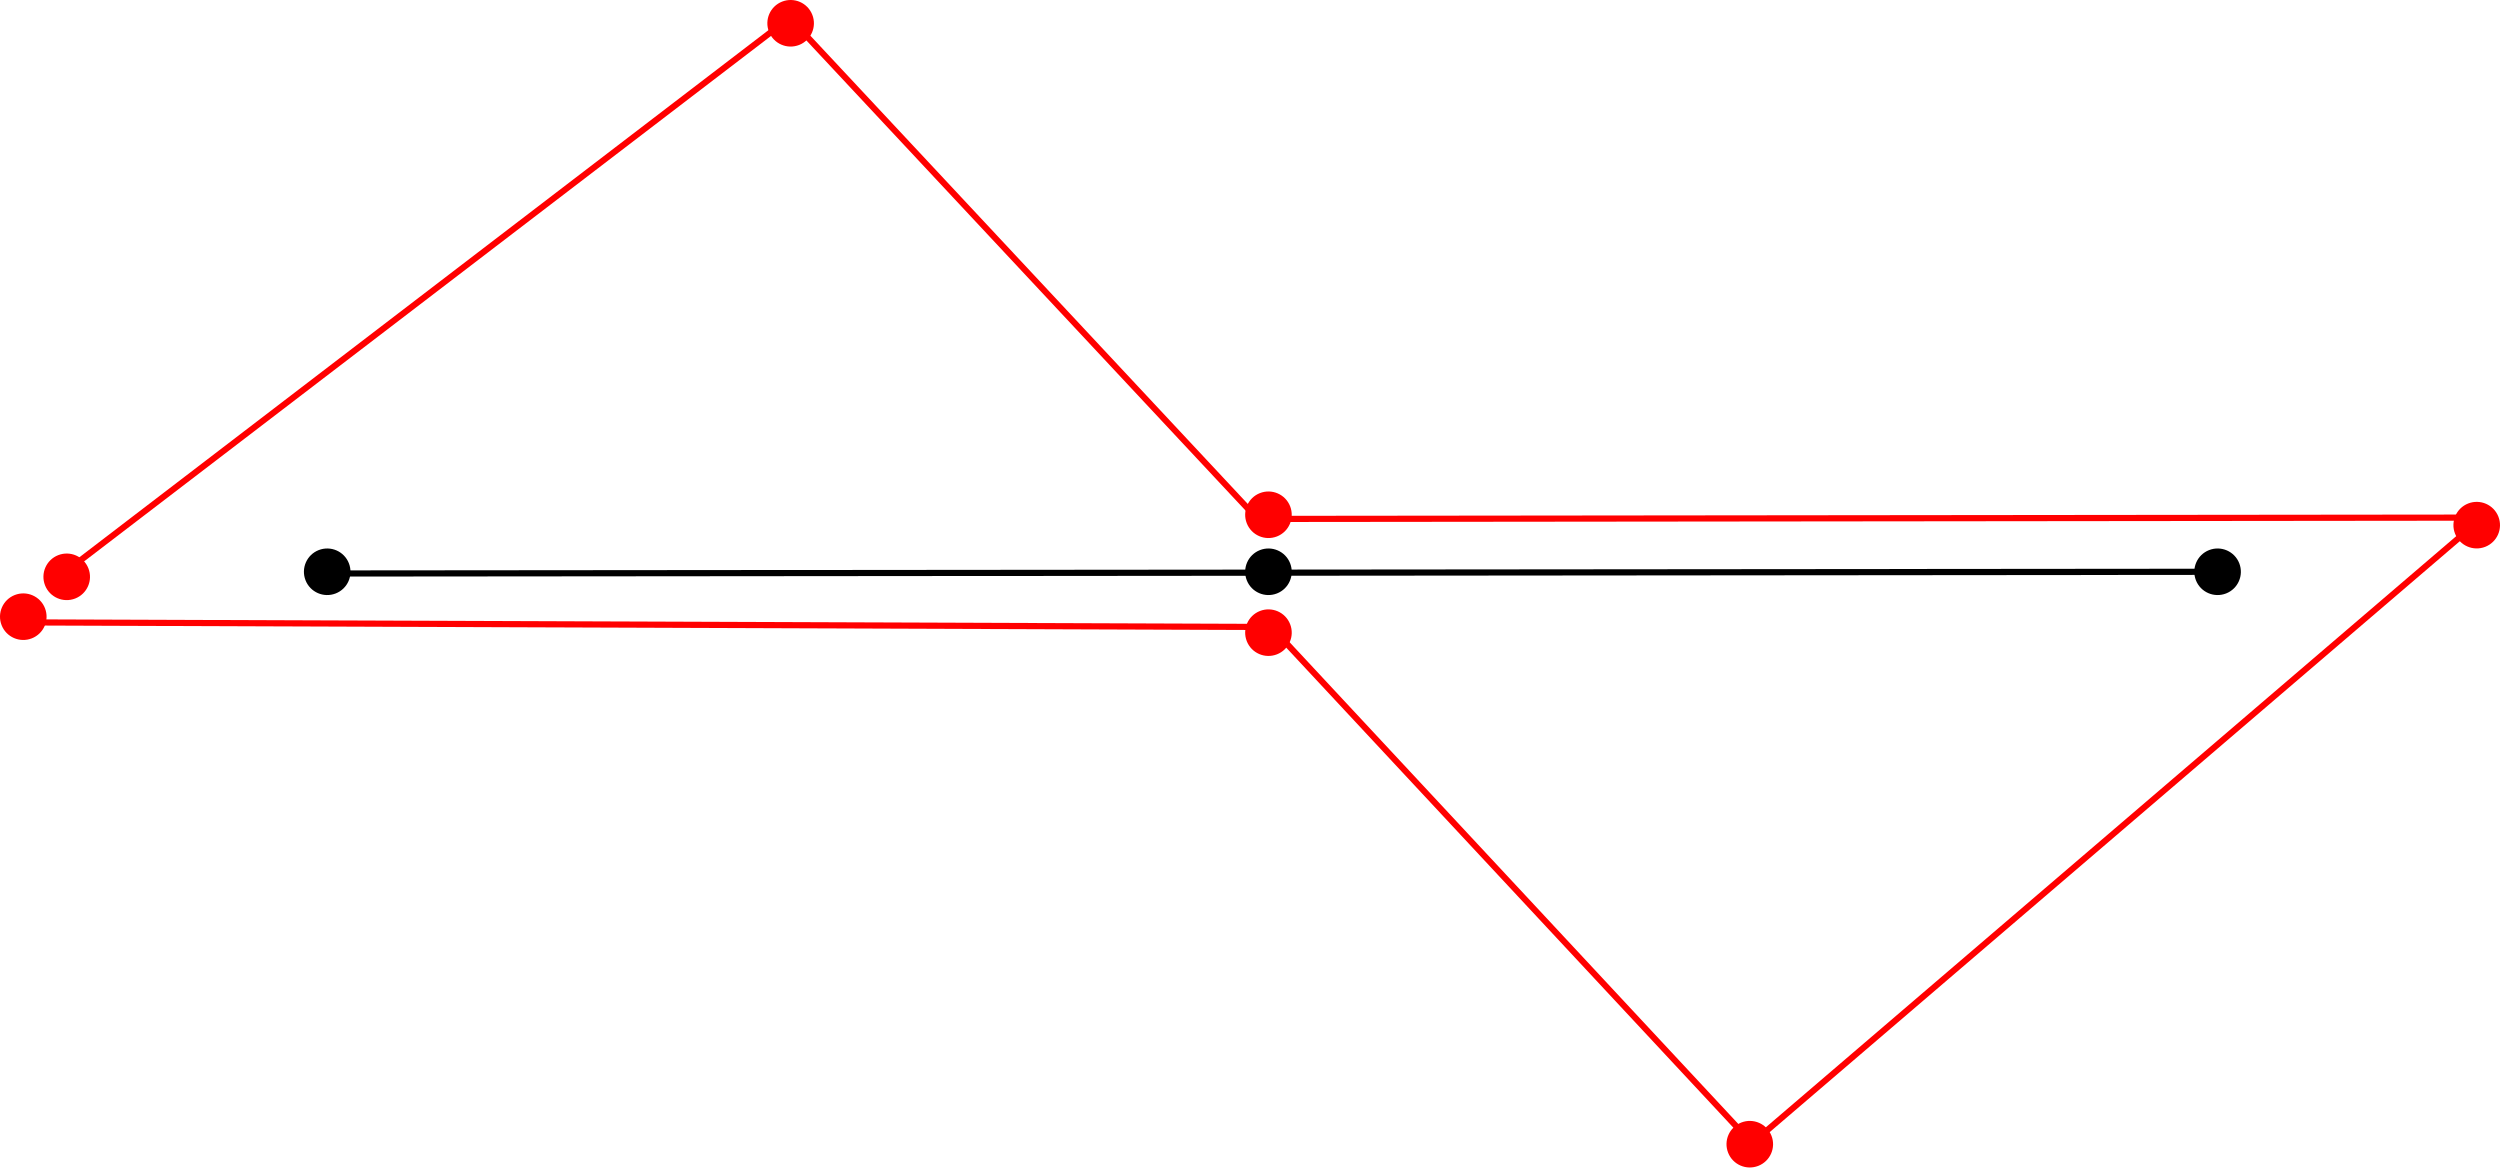
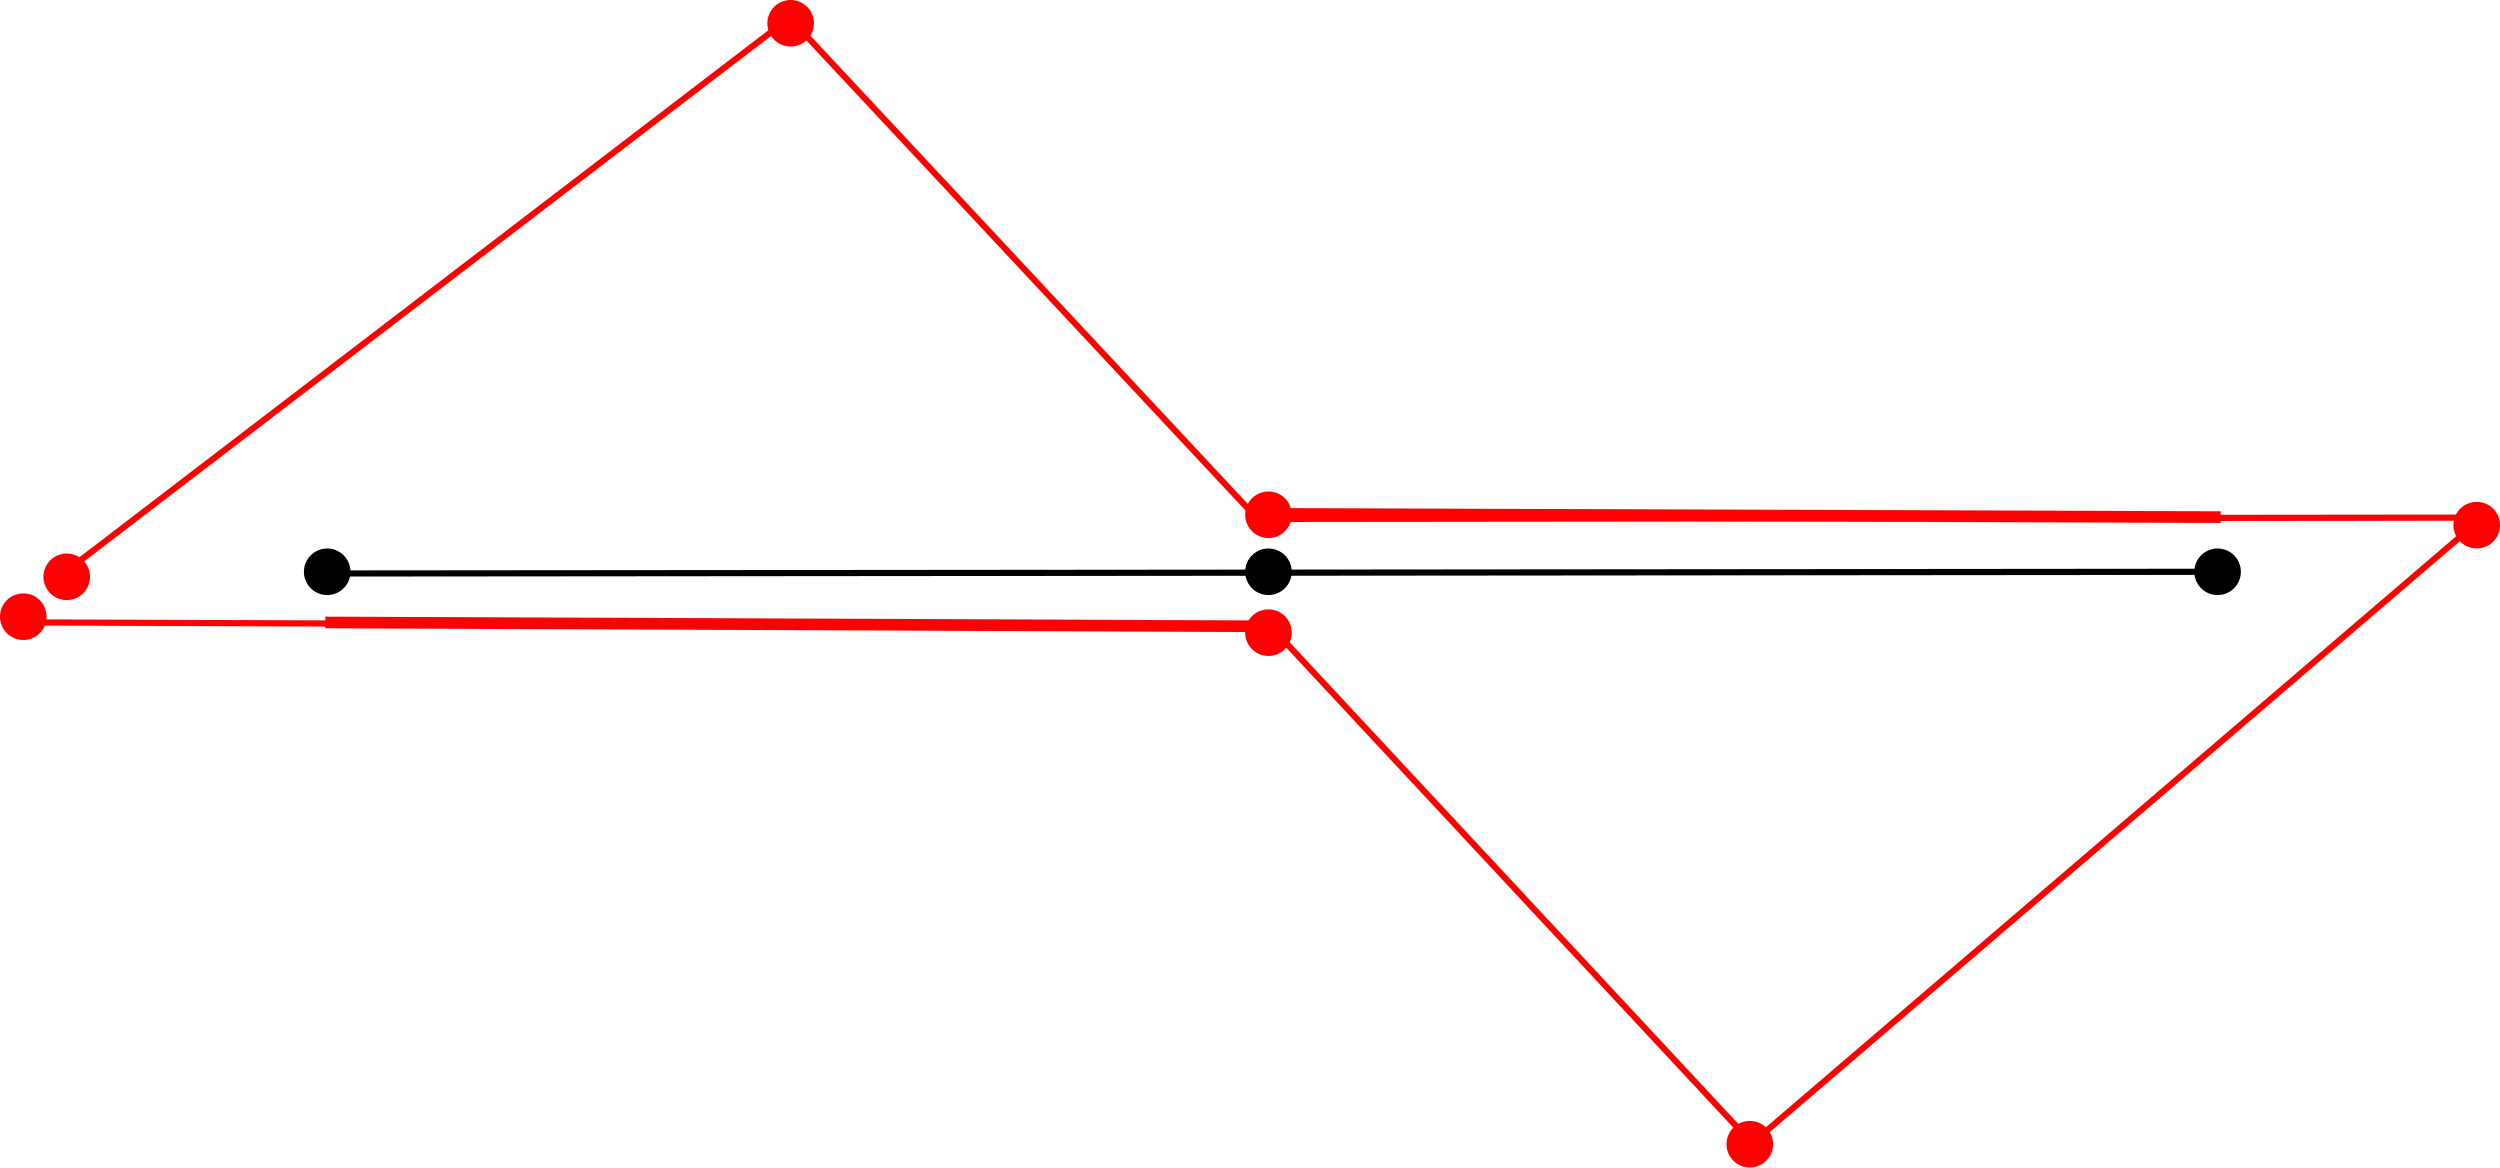
<svg xmlns="http://www.w3.org/2000/svg" width="107.363mm" height="50.138mm" viewBox="0 0 107.363 50.138" version="1.1" id="svg1">
  <defs id="defs1" />
  <g id="layer1" transform="translate(-32.98518,-97.88919)">
    <path id="path39" d="m 47.402,123.375 c 0.514,-0.201 0.768,-0.781 0.566,-1.296 -0.201,-0.514 -0.781,-0.767 -1.296,-0.566 -0.514,0.201 -0.767,0.781 -0.566,1.296 0.201,0.514 0.781,0.767 1.296,0.566" style="fill:#000000;fill-opacity:1;fill-rule:evenodd;stroke:none;stroke-width:0.333" />
    <path id="path39-62" d="m 34.35,125.304 c 0.514,-0.201 0.768,-0.781 0.566,-1.296 -0.201,-0.514 -0.781,-0.767 -1.296,-0.566 -0.514,0.201 -0.767,0.781 -0.566,1.296 0.201,0.514 0.781,0.767 1.296,0.566" style="fill:#ff0000;fill-opacity:1;fill-rule:evenodd;stroke:none;stroke-width:0.333" />
    <path id="path39-62-7" d="m 36.215,123.592 c 0.514,-0.201 0.768,-0.781 0.566,-1.296 -0.201,-0.514 -0.781,-0.767 -1.296,-0.566 -0.514,0.201 -0.767,0.781 -0.566,1.296 0.201,0.514 0.781,0.767 1.296,0.566" style="fill:#ff0000;fill-opacity:1;fill-rule:evenodd;stroke:none;stroke-width:0.333" />
    <path id="path39-6" d="m 87.824,123.375 c 0.514,-0.201 0.768,-0.781 0.566,-1.296 -0.201,-0.514 -0.781,-0.767 -1.296,-0.566 -0.514,0.201 -0.767,0.781 -0.566,1.296 0.201,0.514 0.781,0.767 1.296,0.566" style="fill:#000000;fill-opacity:1;fill-rule:evenodd;stroke:none;stroke-width:0.333" />
    <path id="path39-5" d="m 128.585,123.375 c 0.514,-0.201 0.767,-0.781 0.566,-1.296 -0.201,-0.514 -0.781,-0.767 -1.296,-0.566 -0.514,0.201 -0.767,0.781 -0.566,1.296 0.201,0.514 0.781,0.767 1.296,0.566" style="fill:#000000;fill-opacity:1;fill-rule:evenodd;stroke:none;stroke-width:0.333" />
    <path style="fill:none;fill-rule:evenodd;stroke:#000000;stroke-width:0.265;stroke-dasharray:none;stroke-opacity:1;paint-order:stroke fill markers" d="m 47.011,122.518 81.127,-0.073" id="path1" />
    <path style="fill:none;fill-rule:evenodd;stroke:#ff0000;stroke-width:0.265;stroke-dasharray:none;stroke-opacity:1;paint-order:stroke fill markers" d="m 35.259,122.856 31.633,-24.198 20.1,21.517 52.61,-0.057 -31.376,26.866 -20.649,-22.169 -54.116,-0.199" id="path2" />
    <path id="path39-62-6" d="m 87.824,125.99 c 0.514,-0.201 0.768,-0.781 0.566,-1.296 -0.201,-0.514 -0.781,-0.767 -1.296,-0.566 -0.514,0.201 -0.767,0.781 -0.566,1.296 0.201,0.514 0.781,0.767 1.296,0.566" style="fill:#ff0000;fill-opacity:1;fill-rule:evenodd;stroke:none;stroke-width:0.333" />
    <path id="path39-62-61" d="m 108.495,147.958 c 0.514,-0.201 0.768,-0.781 0.566,-1.296 -0.201,-0.514 -0.781,-0.767 -1.296,-0.566 -0.514,0.201 -0.767,0.781 -0.566,1.296 0.201,0.514 0.781,0.767 1.296,0.566" style="fill:#ff0000;fill-opacity:1;fill-rule:evenodd;stroke:none;stroke-width:0.333" />
    <path id="path39-62-2" d="m 139.713,121.373 c 0.514,-0.201 0.768,-0.781 0.566,-1.296 -0.201,-0.514 -0.781,-0.767 -1.296,-0.566 -0.514,0.201 -0.767,0.781 -0.566,1.296 0.201,0.514 0.781,0.767 1.296,0.566" style="fill:#ff0000;fill-opacity:1;fill-rule:evenodd;stroke:none;stroke-width:0.333" />
    <path id="path39-62-75" d="m 67.304,99.82 c 0.514,-0.201 0.768,-0.781 0.566,-1.296 -0.201,-0.514 -0.781,-0.767 -1.296,-0.566 -0.514,0.201 -0.767,0.781 -0.566,1.296 0.201,0.514 0.781,0.767 1.296,0.566" style="fill:#ff0000;fill-opacity:1;fill-rule:evenodd;stroke:none;stroke-width:0.333" />
    <path id="path39-62-75-8" d="m 87.824,120.927 c 0.514,-0.201 0.768,-0.781 0.566,-1.296 -0.201,-0.514 -0.781,-0.767 -1.296,-0.566 -0.514,0.201 -0.767,0.781 -0.566,1.296 0.201,0.514 0.781,0.767 1.296,0.566" style="fill:#ff0000;fill-opacity:1;fill-rule:evenodd;stroke:none;stroke-width:0.333" />
+     <path style="fill:#ff0000;fill-rule:evenodd;stroke:#ff0000;stroke-width:0.5;paint-order:stroke fill markers;fill-opacity:1;stroke-opacity:1;stroke-dasharray:none" d="m 46.957,124.62 40.527,0.167" id="path3" />
+     <path style="fill:#ff0000;fill-opacity:1;fill-rule:evenodd;stroke:#ff0000;stroke-width:0.5;stroke-dasharray:none;stroke-opacity:1;paint-order:stroke fill markers" d="m 87.474,119.957 40.878,0.14" id="path4" />
  </g>
</svg>
